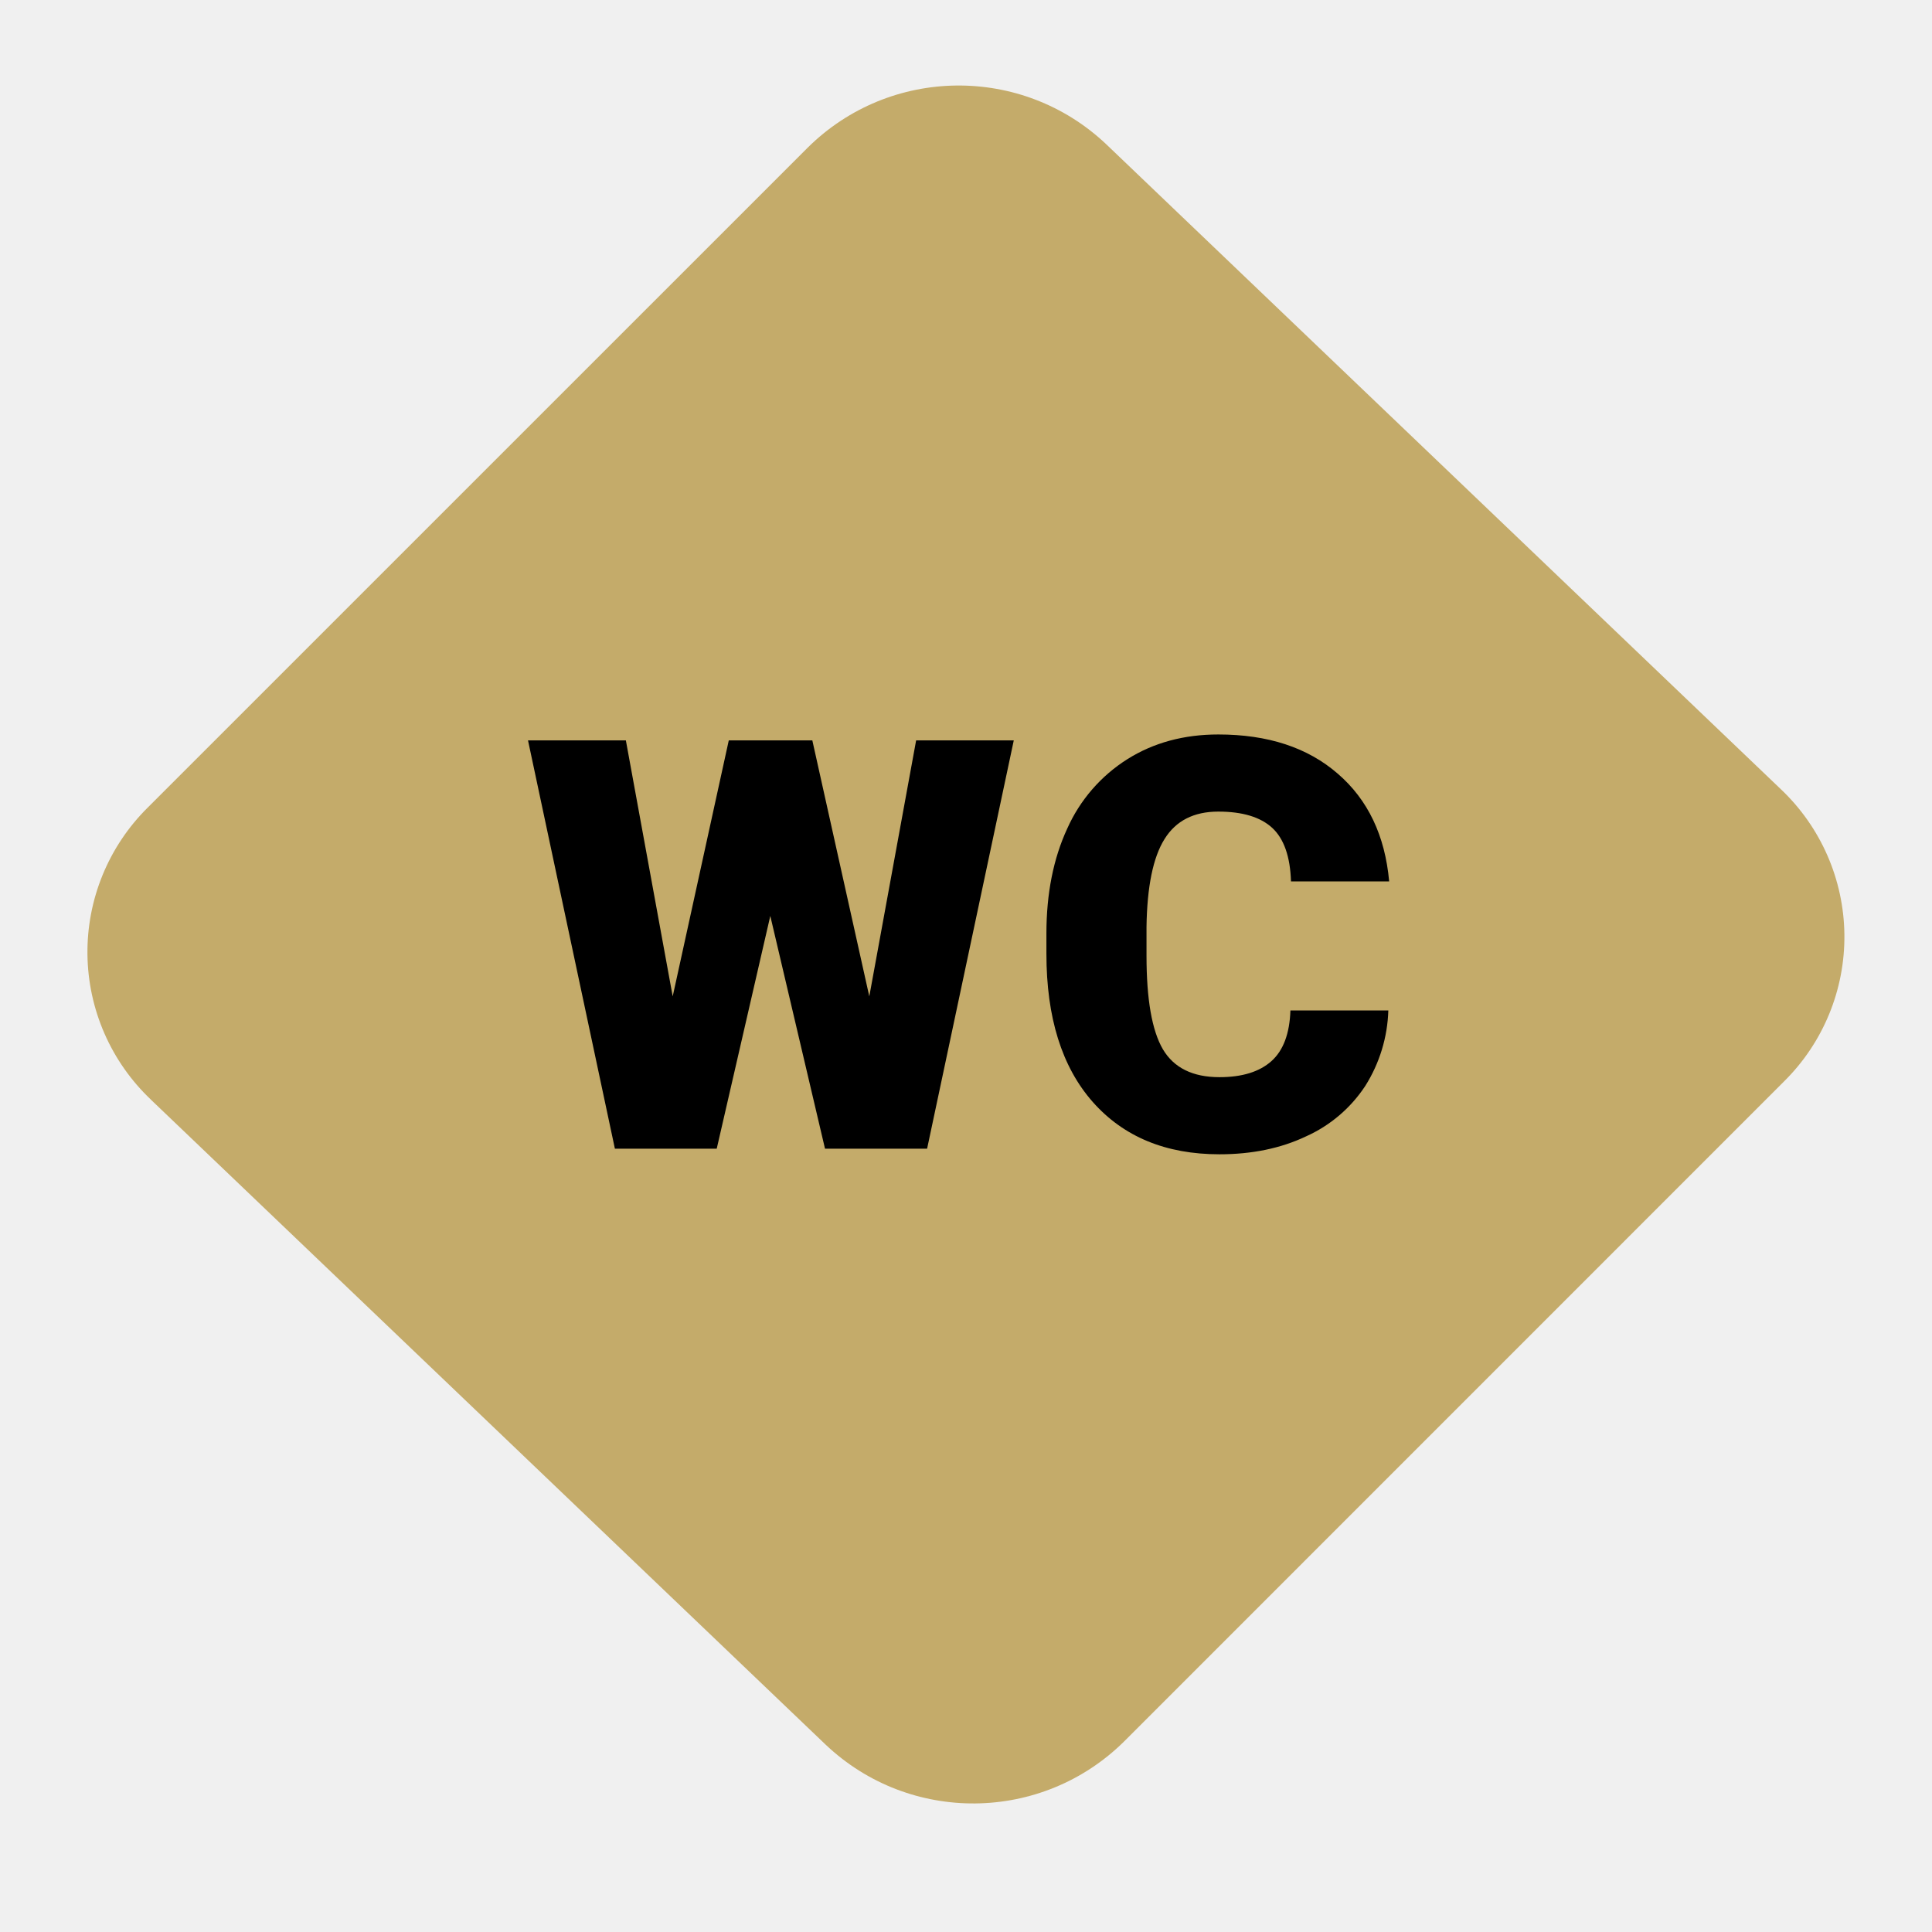
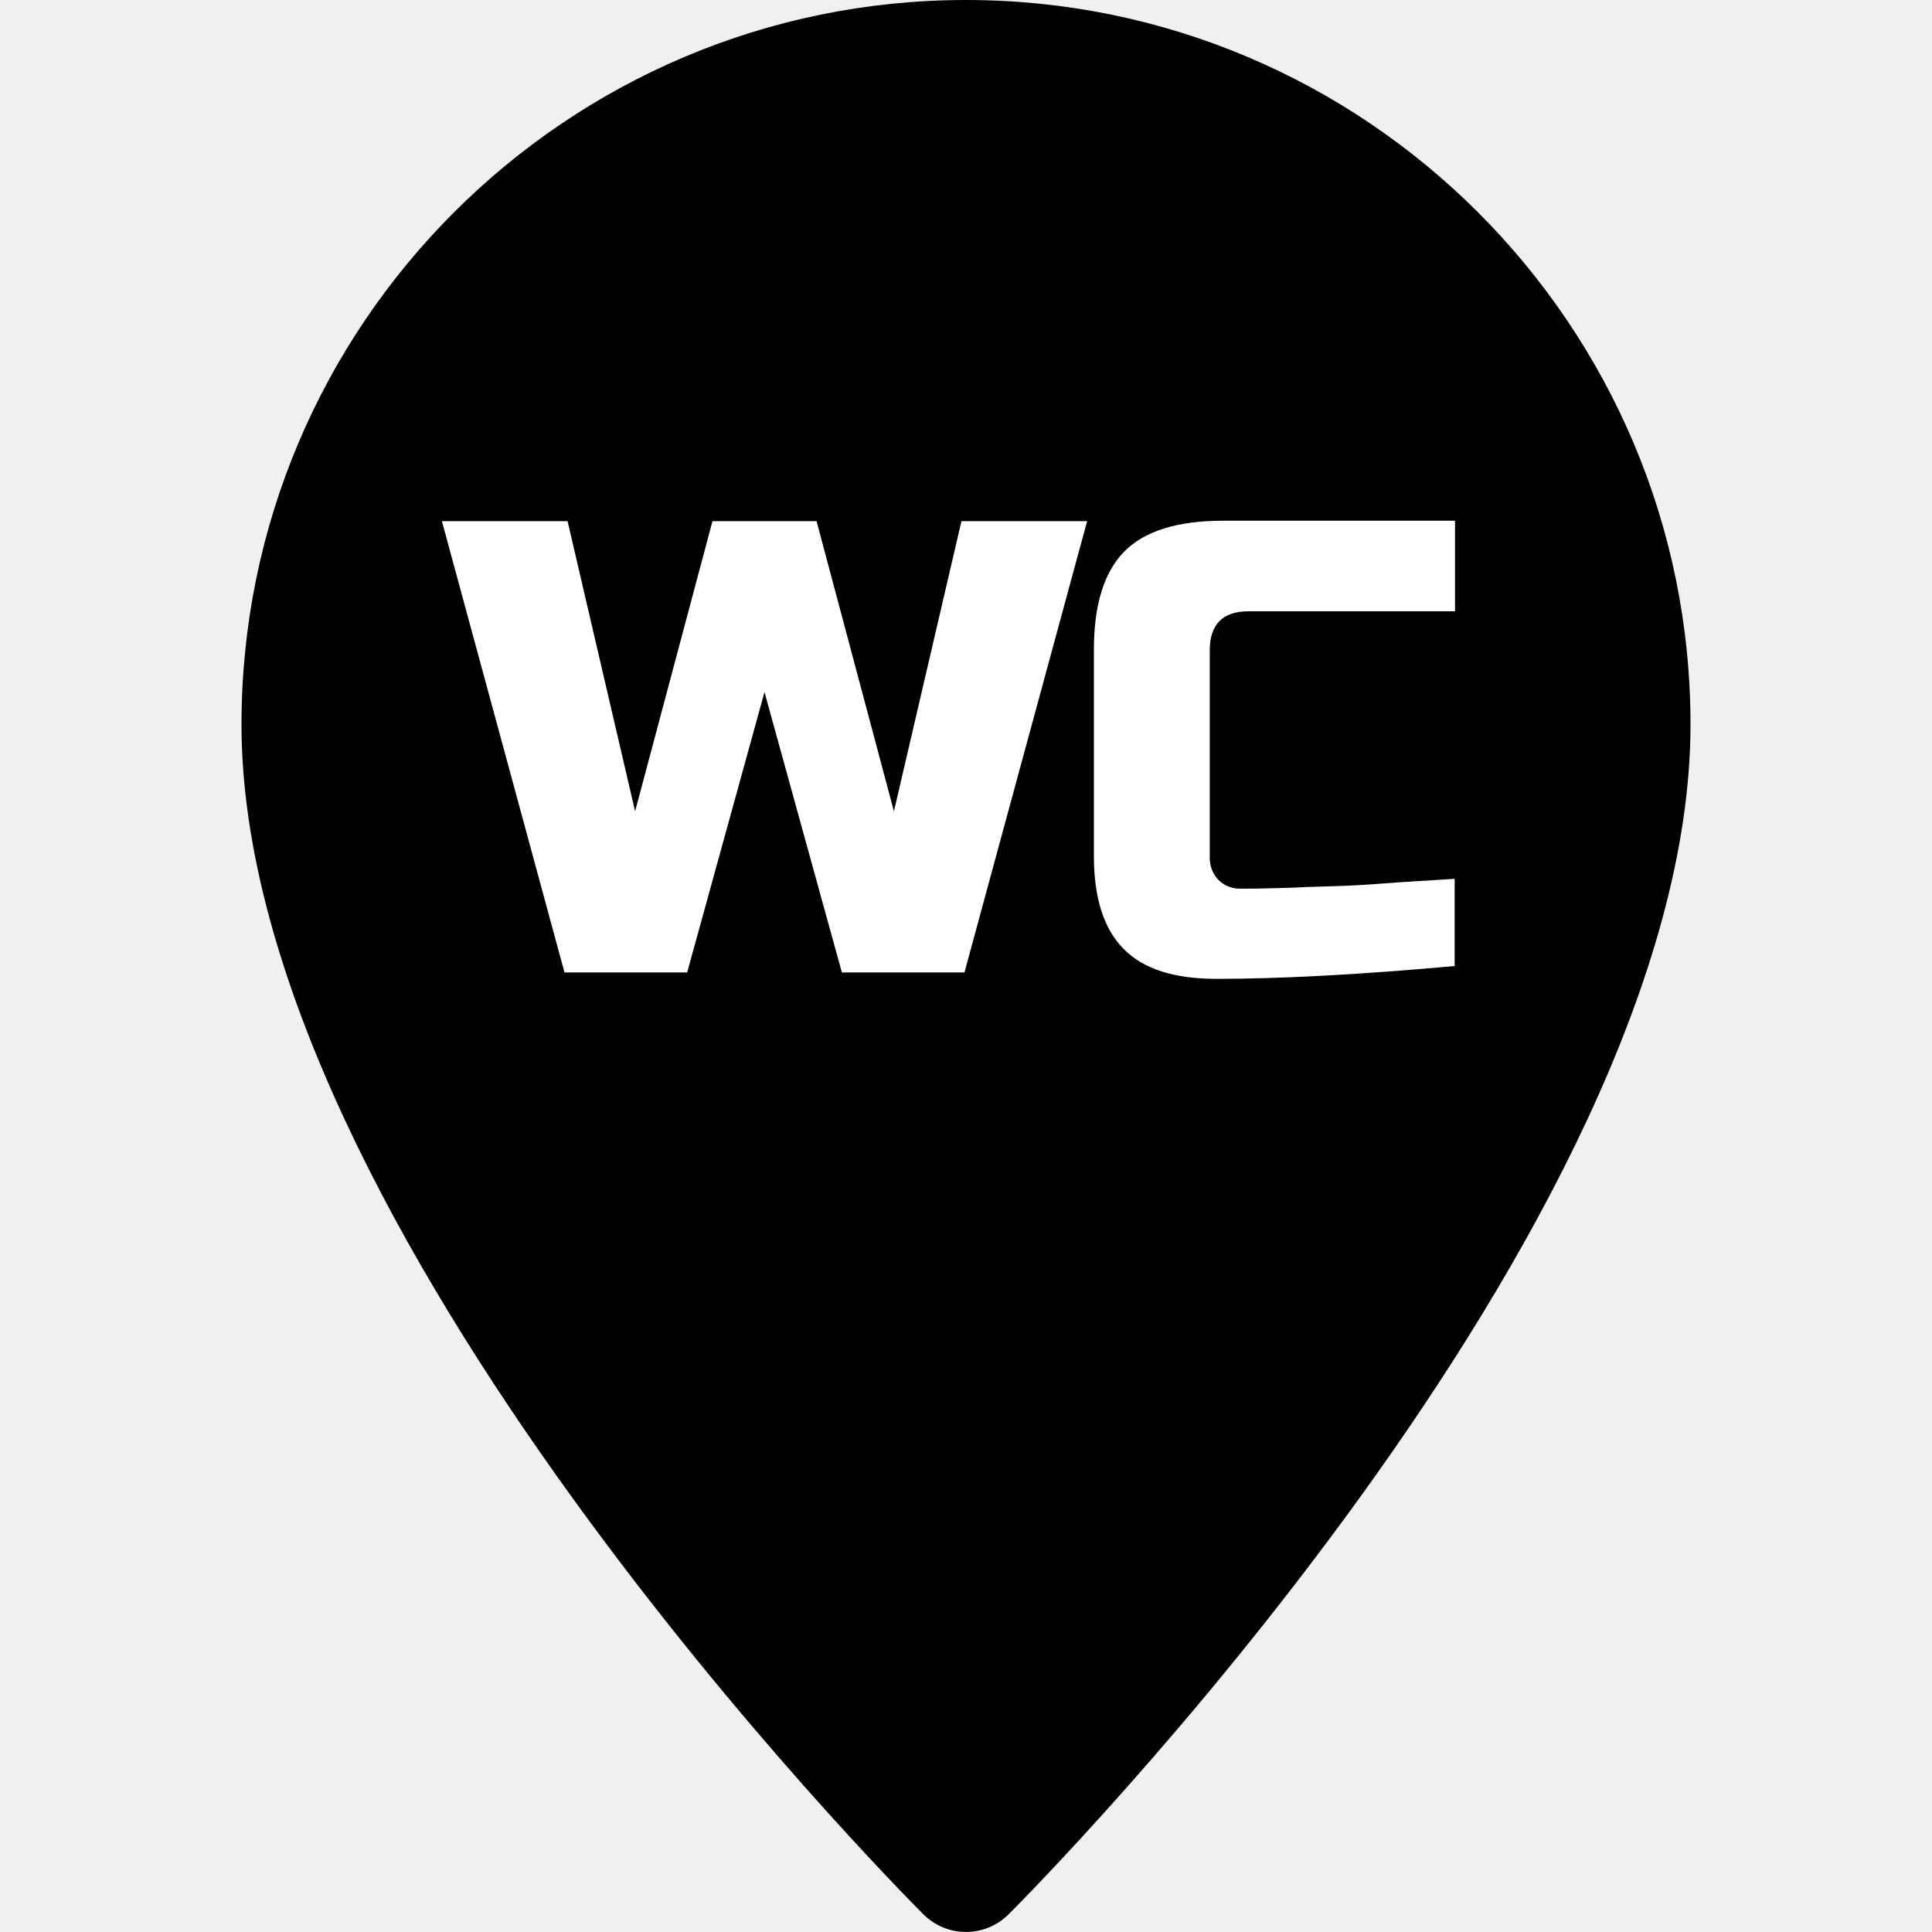
- <svg xmlns="http://www.w3.org/2000/svg" width="37" height="37" fill="none">
-   <path d="M2.891 21.06a3.893 3.893 0 01-.063-5.593l12.64-12.639a4.11 4.11 0 015.719-.064l12.92 12.352a3.893 3.893 0 01.062 5.592l-12.638 12.64a4.11 4.11 0 01-5.72.063L2.89 21.06z" fill="#C4AB6A" />
-   <path d="M16.648 19.082l.897-4.903h1.87l-1.66 7.82H15.8l-1.048-4.458-1.026 4.458h-1.95l-1.664-7.82h1.874l.897 4.903 1.074-4.903h1.6l1.091 4.903zm9.94.269a2.87 2.87 0 01-.441 1.445 2.66 2.66 0 01-1.133.966c-.484.23-1.037.344-1.66.344-1.028 0-1.837-.335-2.428-1.004-.59-.67-.886-1.615-.886-2.836v-.387c0-.766.133-1.436.398-2.009a3.031 3.031 0 011.154-1.332c.502-.315 1.082-.472 1.74-.472.95 0 1.712.25 2.289.752.576.497.904 1.185.983 2.062h-1.88c-.015-.476-.135-.818-.36-1.026-.226-.207-.57-.311-1.032-.311-.469 0-.812.175-1.03.526-.22.351-.334.912-.345 1.681v.554c0 .834.104 1.43.312 1.788.211.358.573.537 1.085.537.433 0 .764-.102.994-.306.229-.204.35-.528.365-.972h1.874z" fill="#000" />
+ <svg xmlns="http://www.w3.org/2000/svg" width="40" height="40" fill="none">
+   <path d="M20 0C11.727 0 5 6.727 5 15c0 10.398 13.54 24.055 14.117 24.633a1.249 1.249 0 001.766 0C21.46 39.055 35 25.398 35 15c0-8.273-6.727-15-15-15z" fill="#000" />
+   <path d="M16.906 10.79l1.602 6.007 1.398-6.007h2.602l-2.54 9.343H17.43l-1.602-5.804-1.601 5.804h-2.54L9.149 10.79h2.602l1.398 6.007 1.602-6.007h2.156zM30.125 20c-1.984.18-3.633.266-4.938.266-.875 0-1.515-.203-1.921-.618-.407-.406-.618-1.046-.618-1.921v-4.274c0-.937.211-1.61.633-2.039.422-.422 1.102-.633 2.04-.633h4.804v1.875h-4.273c-.532 0-.805.266-.805.805v4.273a.66.66 0 00.18.485.63.63 0 00.46.18c.188 0 .391 0 .618-.008.218-.008.453-.008.695-.024l.727-.023c.242-.008.562-.024.945-.055.383-.031.867-.055 1.445-.094V20h.008z" fill="#fff" />
</svg>
